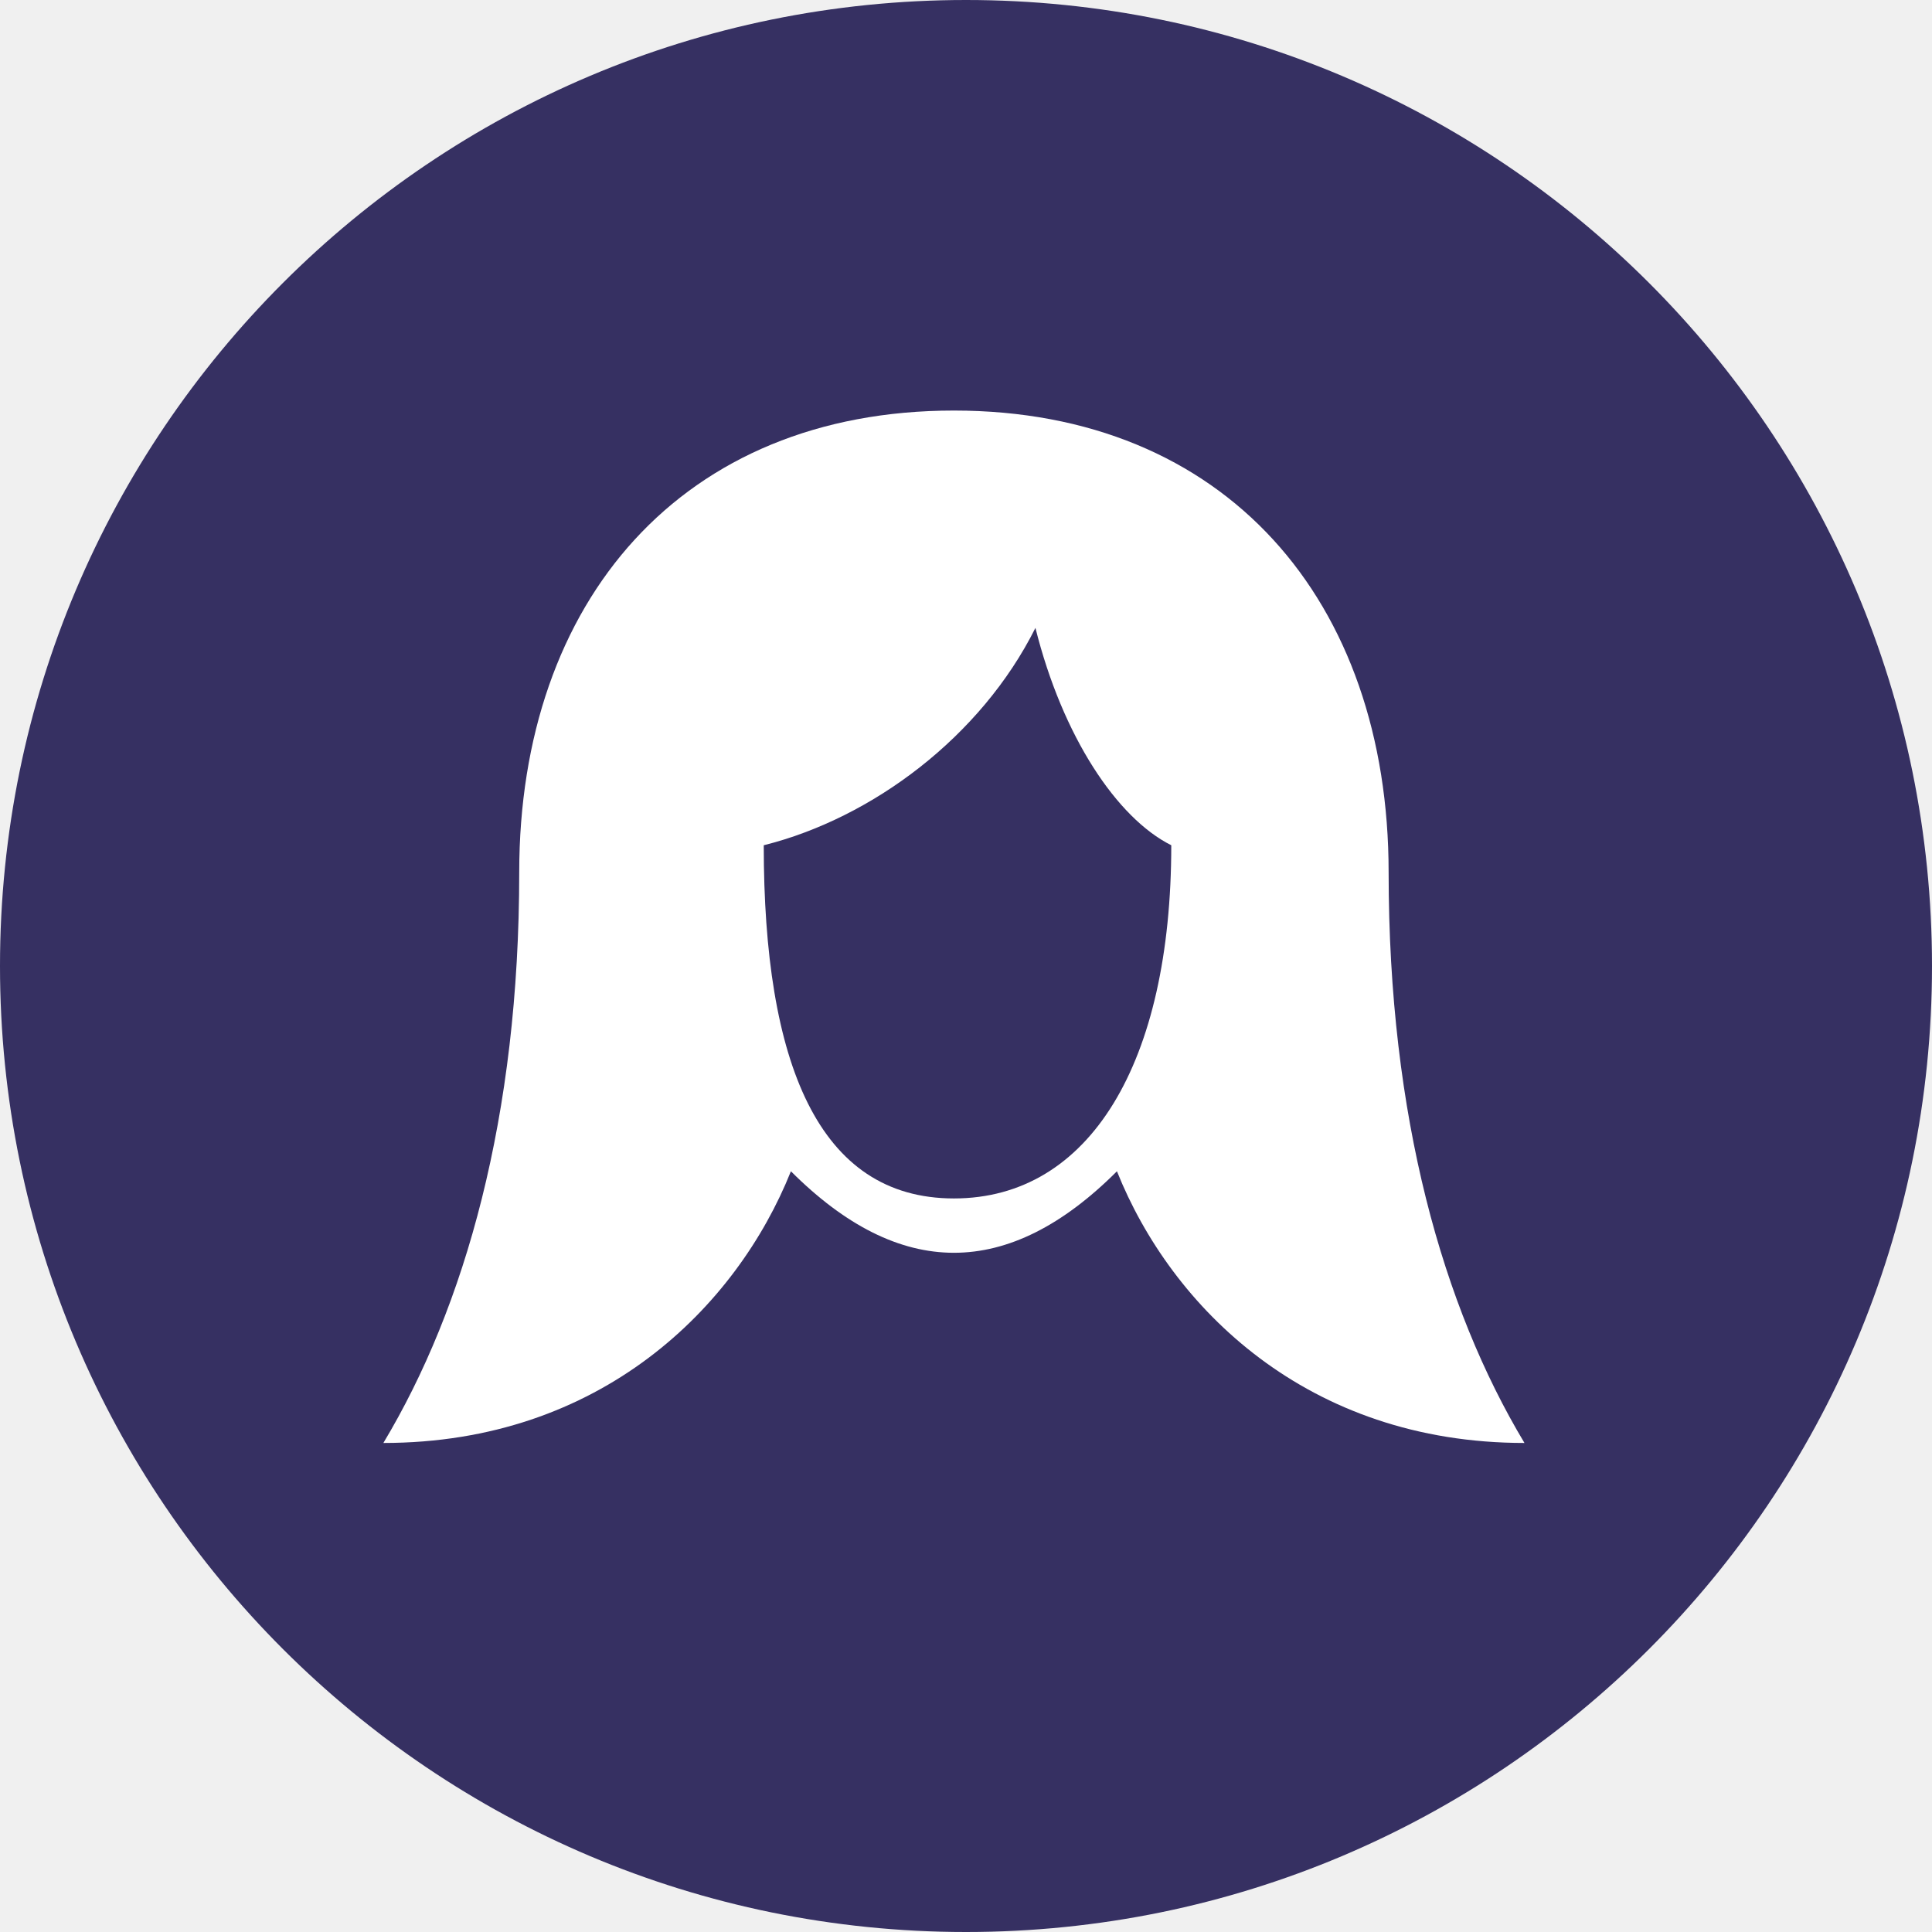
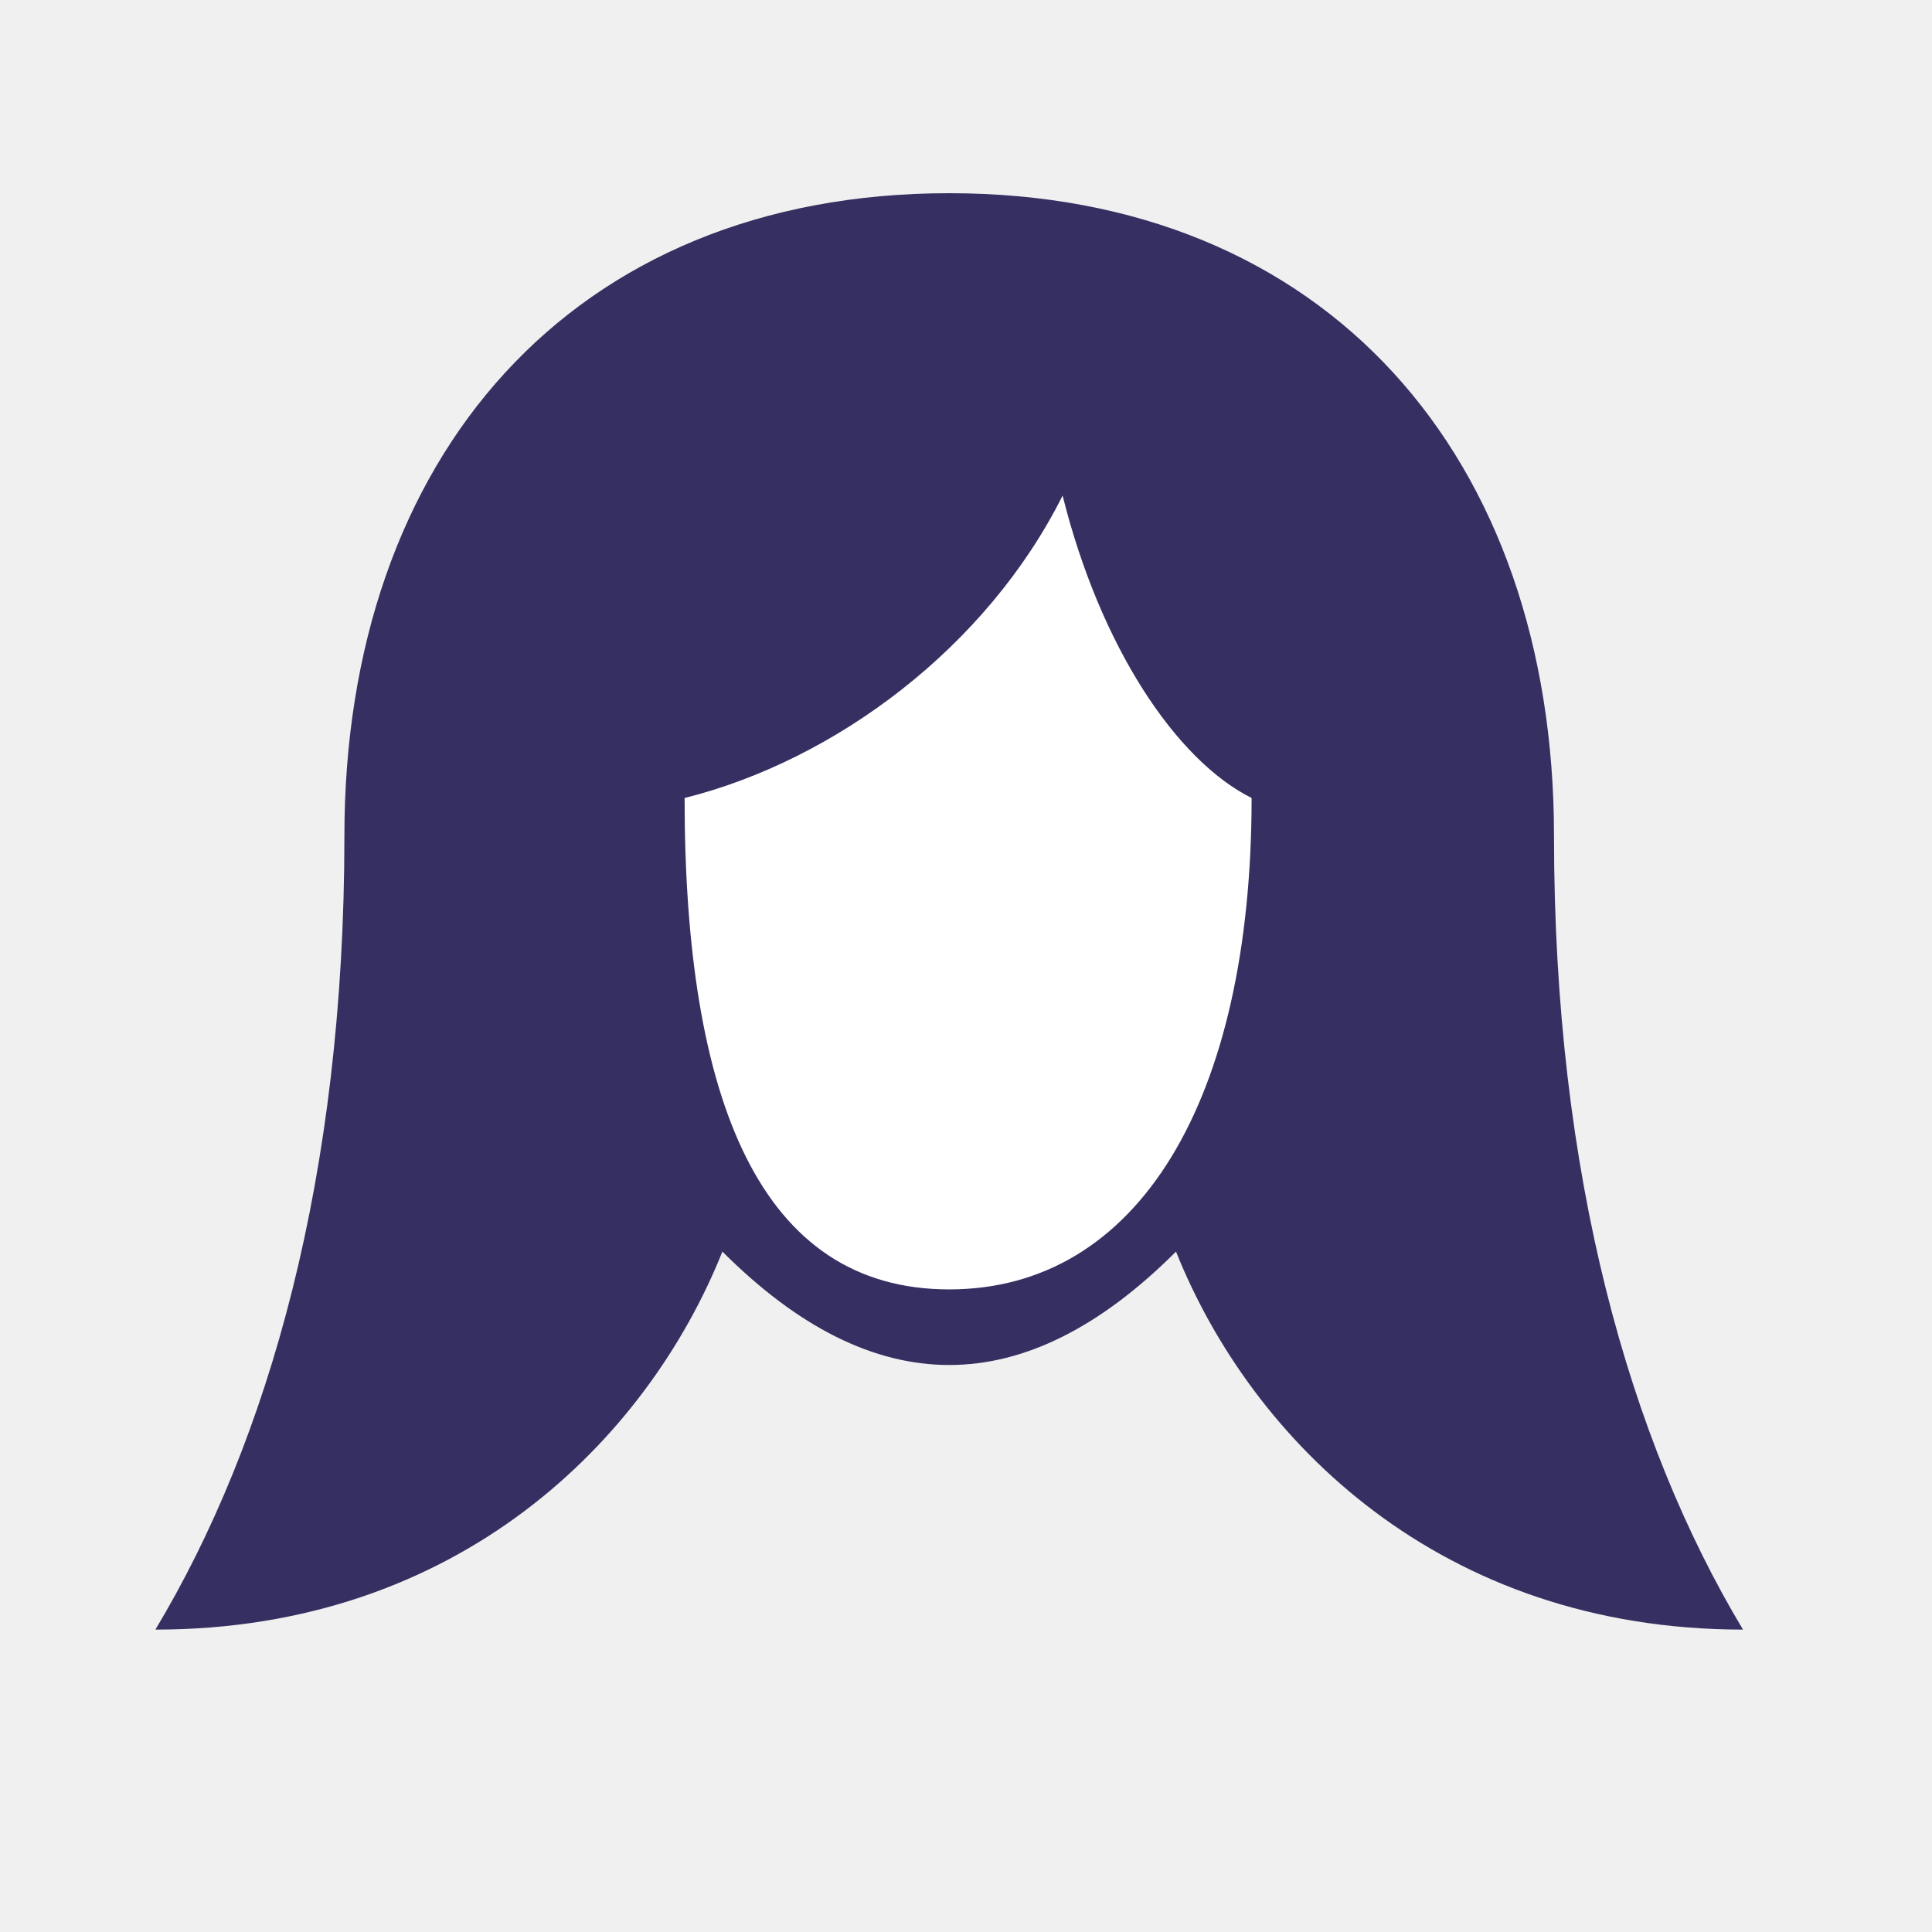
- <svg xmlns="http://www.w3.org/2000/svg" viewBox="0 0 64 64">
-   <circle cx="32" cy="32" r="32" fill="#363062" />
+ <svg xmlns="http://www.w3.org/2000/svg" viewBox="9 9 46 46">
  <g transform="translate(10 10) scale(0.9)">
-     <path fill="#FFFFFF" d="M24 4c-10 0 -16 7 -16 17c0 9 -2 16 -5 21c8 0 13 -5 15 -10c2 2 4 3 6 3s4 -1 6 -3c2 5 7 10 15 10c-3 -5 -5 -12 -5 -21c0 -10 -6 -17 -16 -17z" />
-     <path fill="#363062" d="M17 20c4 -1 8 -4 10 -8c1 4 3 7 5 8c0 8 -3 13 -8 13s-7 -5 -7 -13z" />
+     <path fill="#363062" d="M24 4c-10 0 -16 7 -16 17c0 9 -2 16 -5 21c8 0 13 -5 15 -10c2 2 4 3 6 3s4 -1 6 -3c2 5 7 10 15 10c-3 -5 -5 -12 -5 -21c0 -10 -6 -17 -16 -17z" />
+     <path fill="#FFFFFF" d="M17 20c4 -1 8 -4 10 -8c1 4 3 7 5 8c0 8 -3 13 -8 13s-7 -5 -7 -13z" />
  </g>
</svg>
